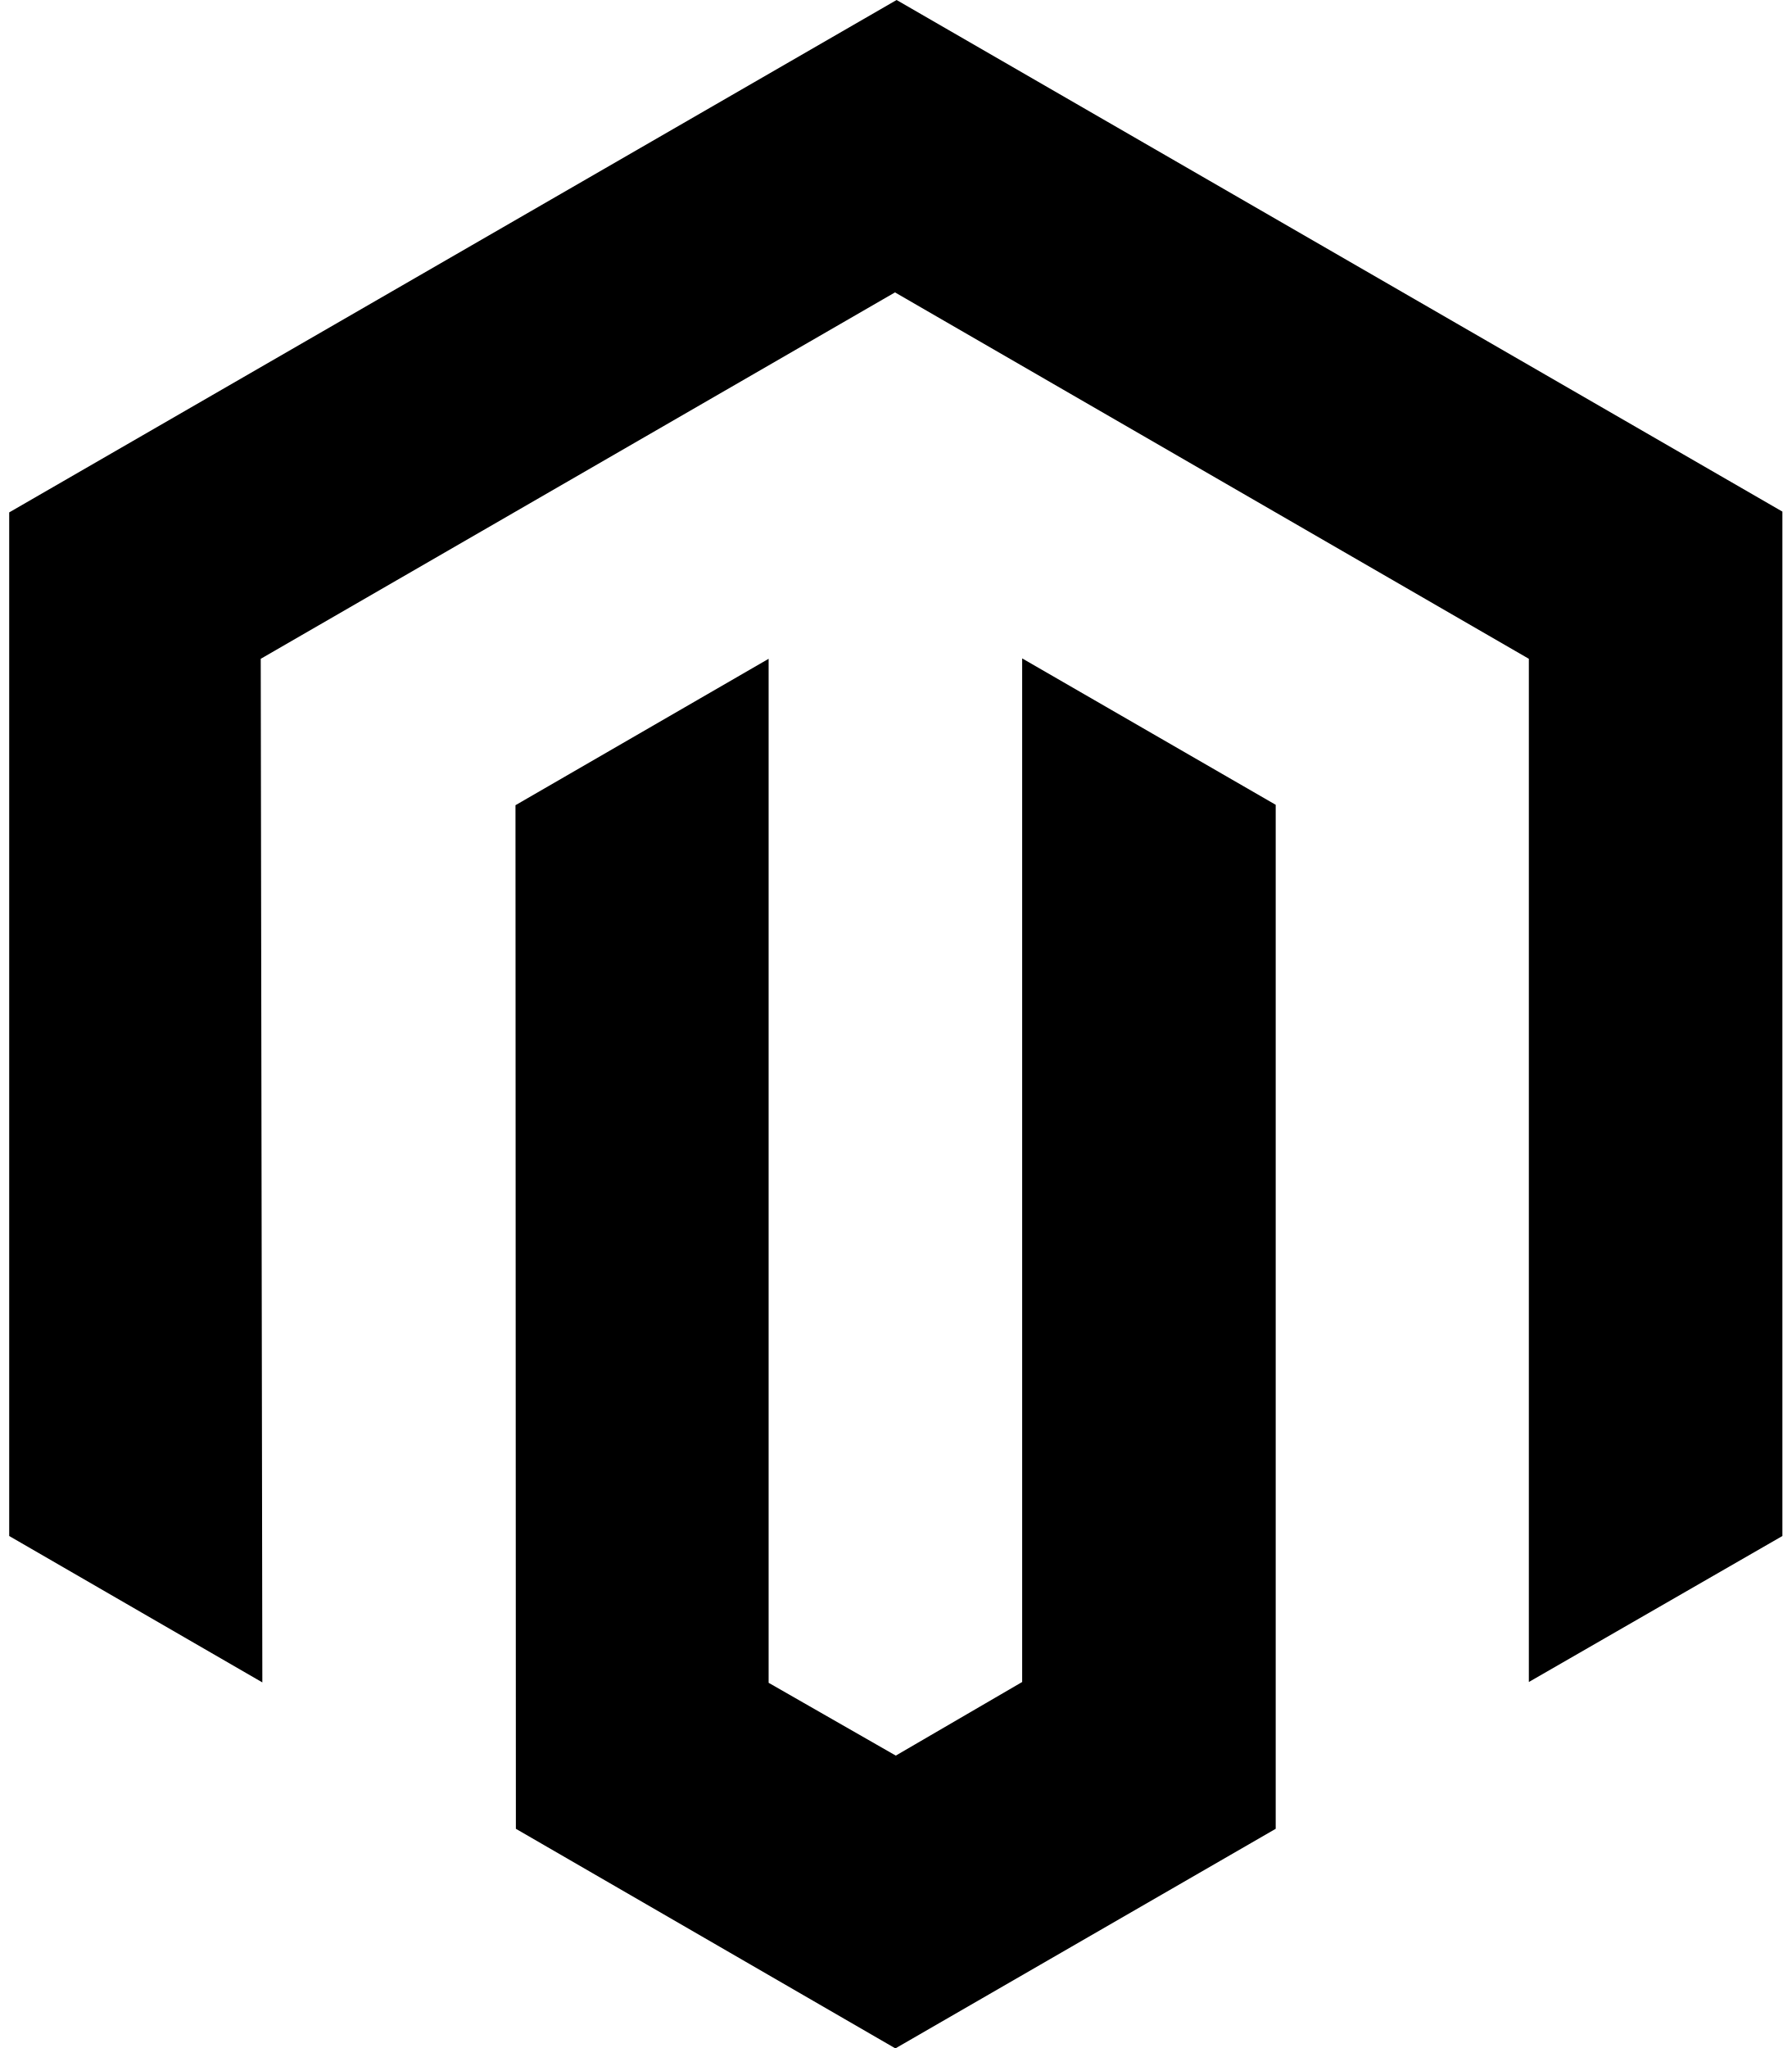
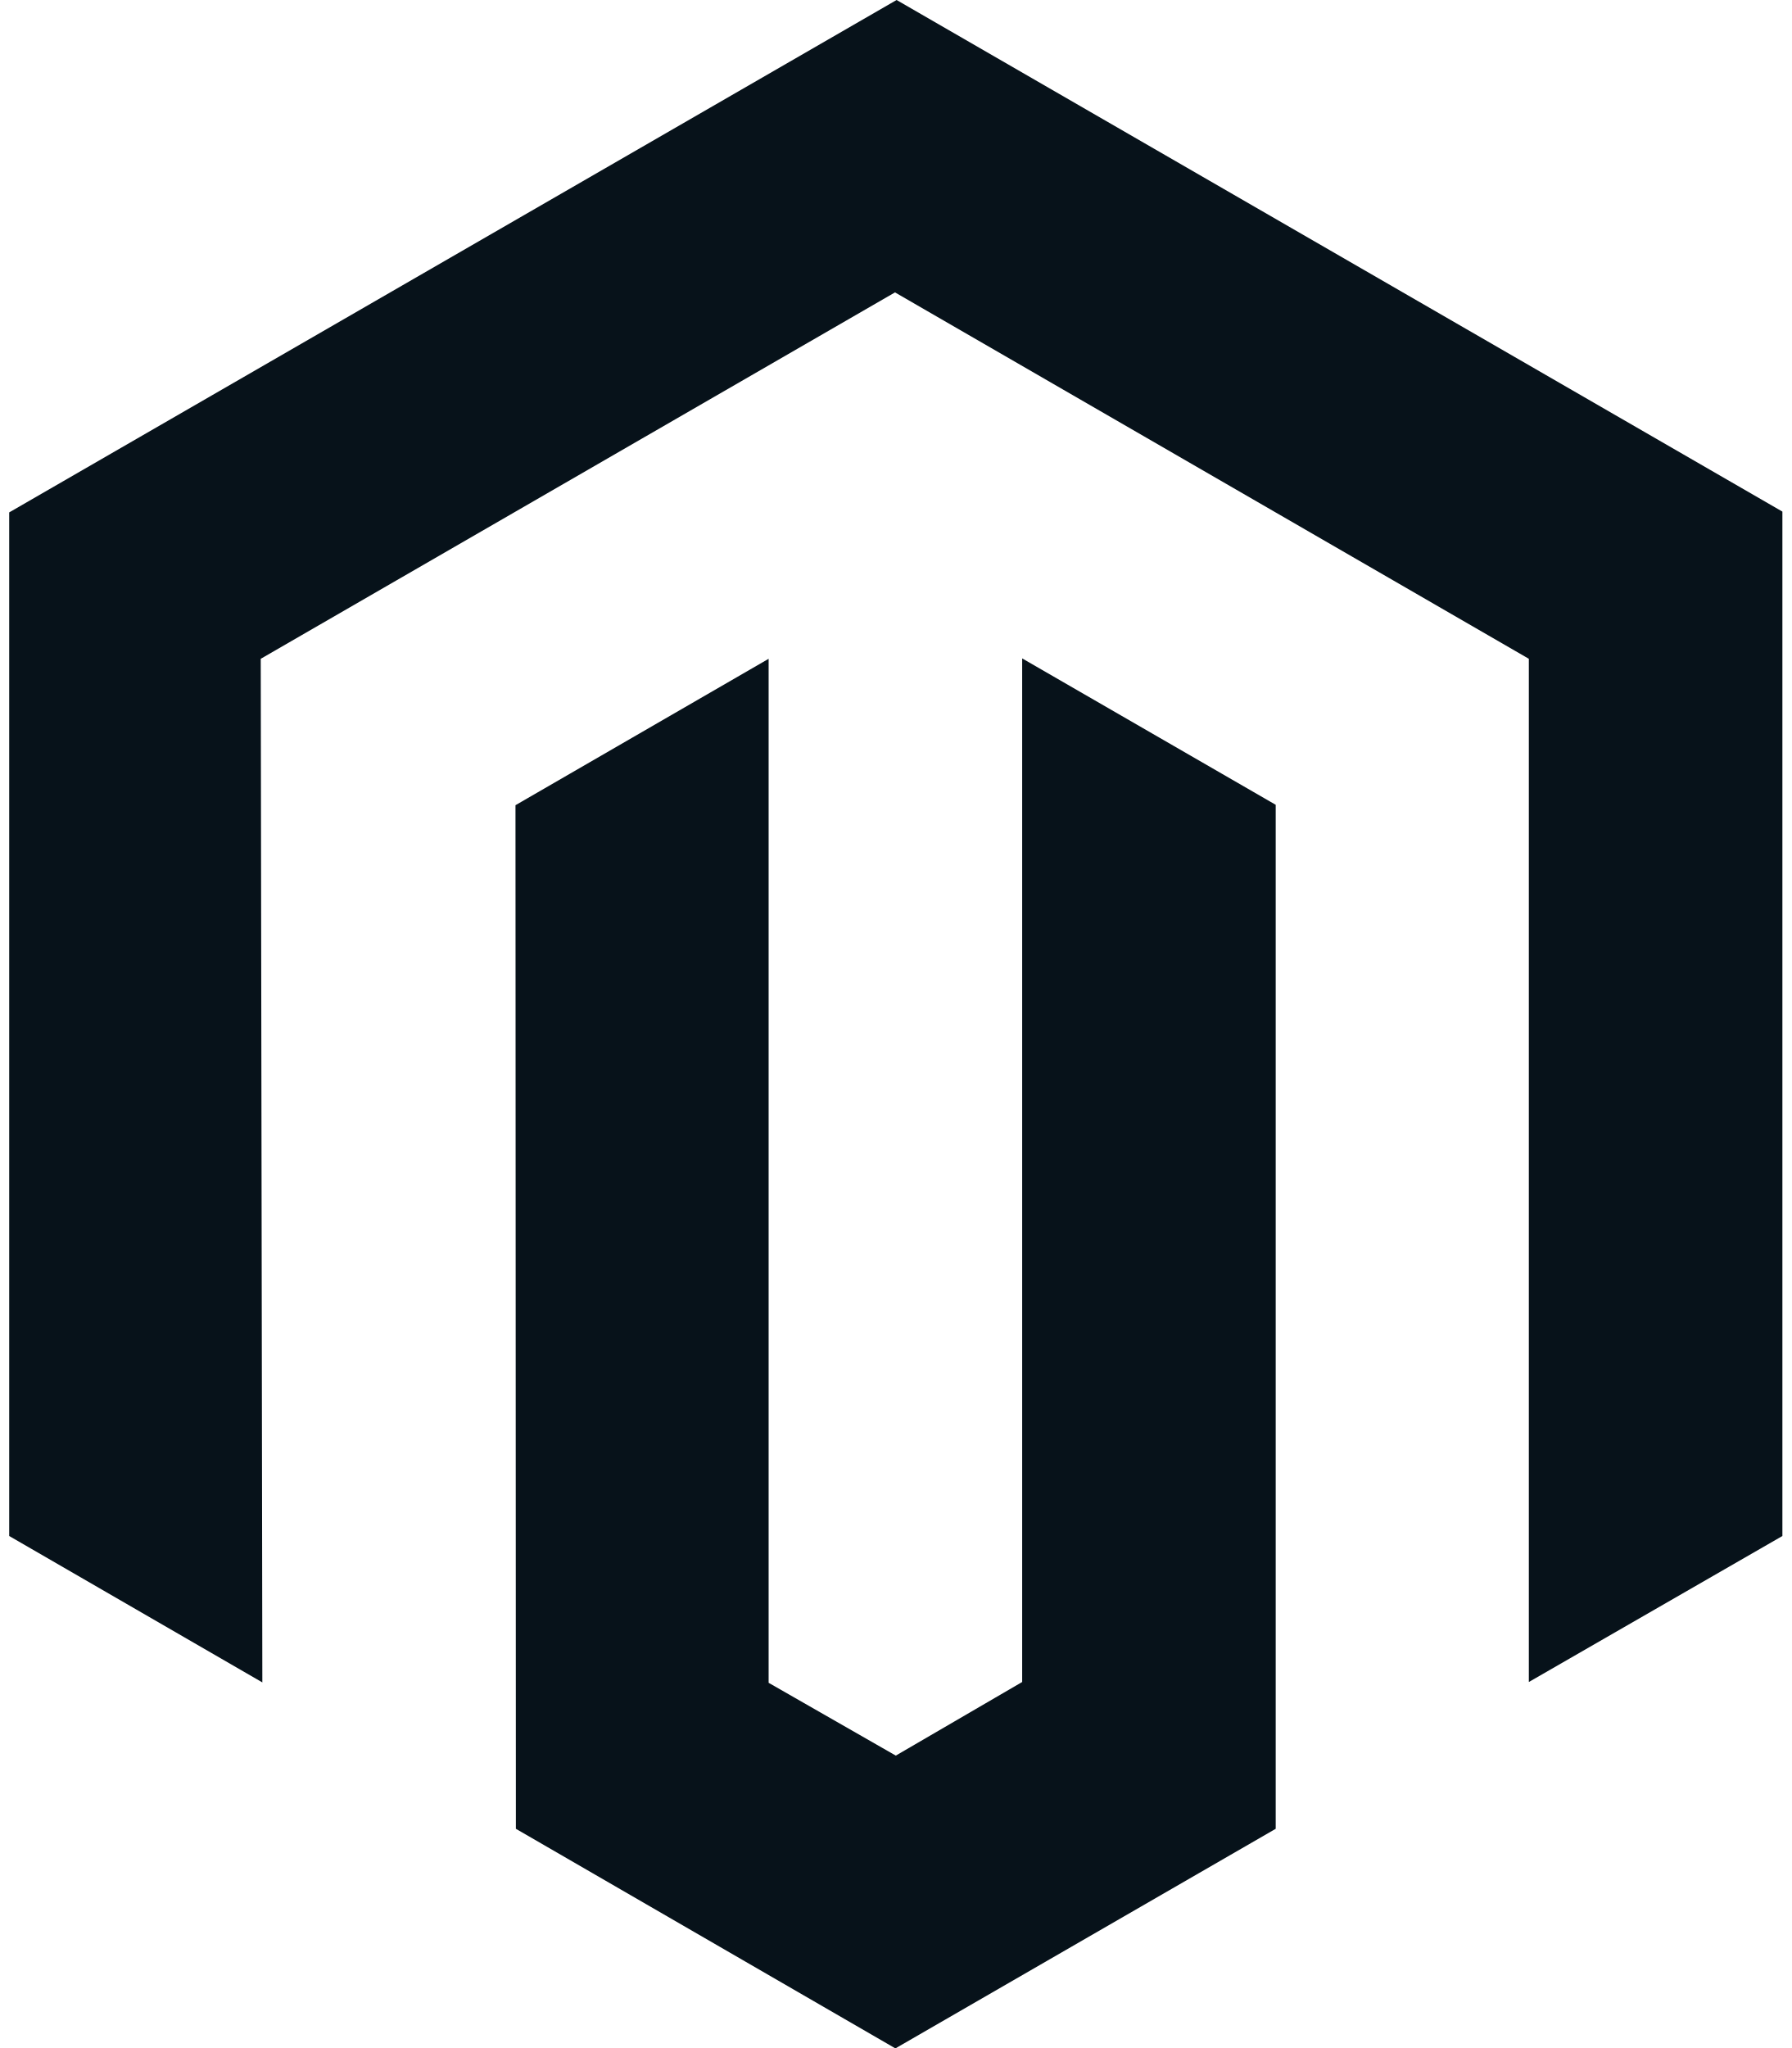
<svg xmlns="http://www.w3.org/2000/svg" viewBox="0 0 448 512">
-   <path d="M445.7 127.9V384l-63.4 36.5V164.7L223.8 73.1 65.2 164.7l.4 255.9L2.3 384V128.1L224.2 0l221.5 127.9zM255.6 420.5L224 438.9l-31.8-18.2v-256l-63.3 36.6.1 255.9 94.9 54.9 95.1-54.9v-256l-63.4-36.6v255.9z" />
+   <path fill="rgb(7, 18, 26)" d="M445.7 127.9V384l-63.4 36.5V164.7L223.8 73.1 65.2 164.7l.4 255.9L2.3 384V128.1L224.2 0l221.5 127.9zM255.6 420.5L224 438.9l-31.8-18.2v-256l-63.3 36.6.1 255.9 94.9 54.9 95.1-54.9v-256l-63.4-36.6v255.9z" />
</svg>
